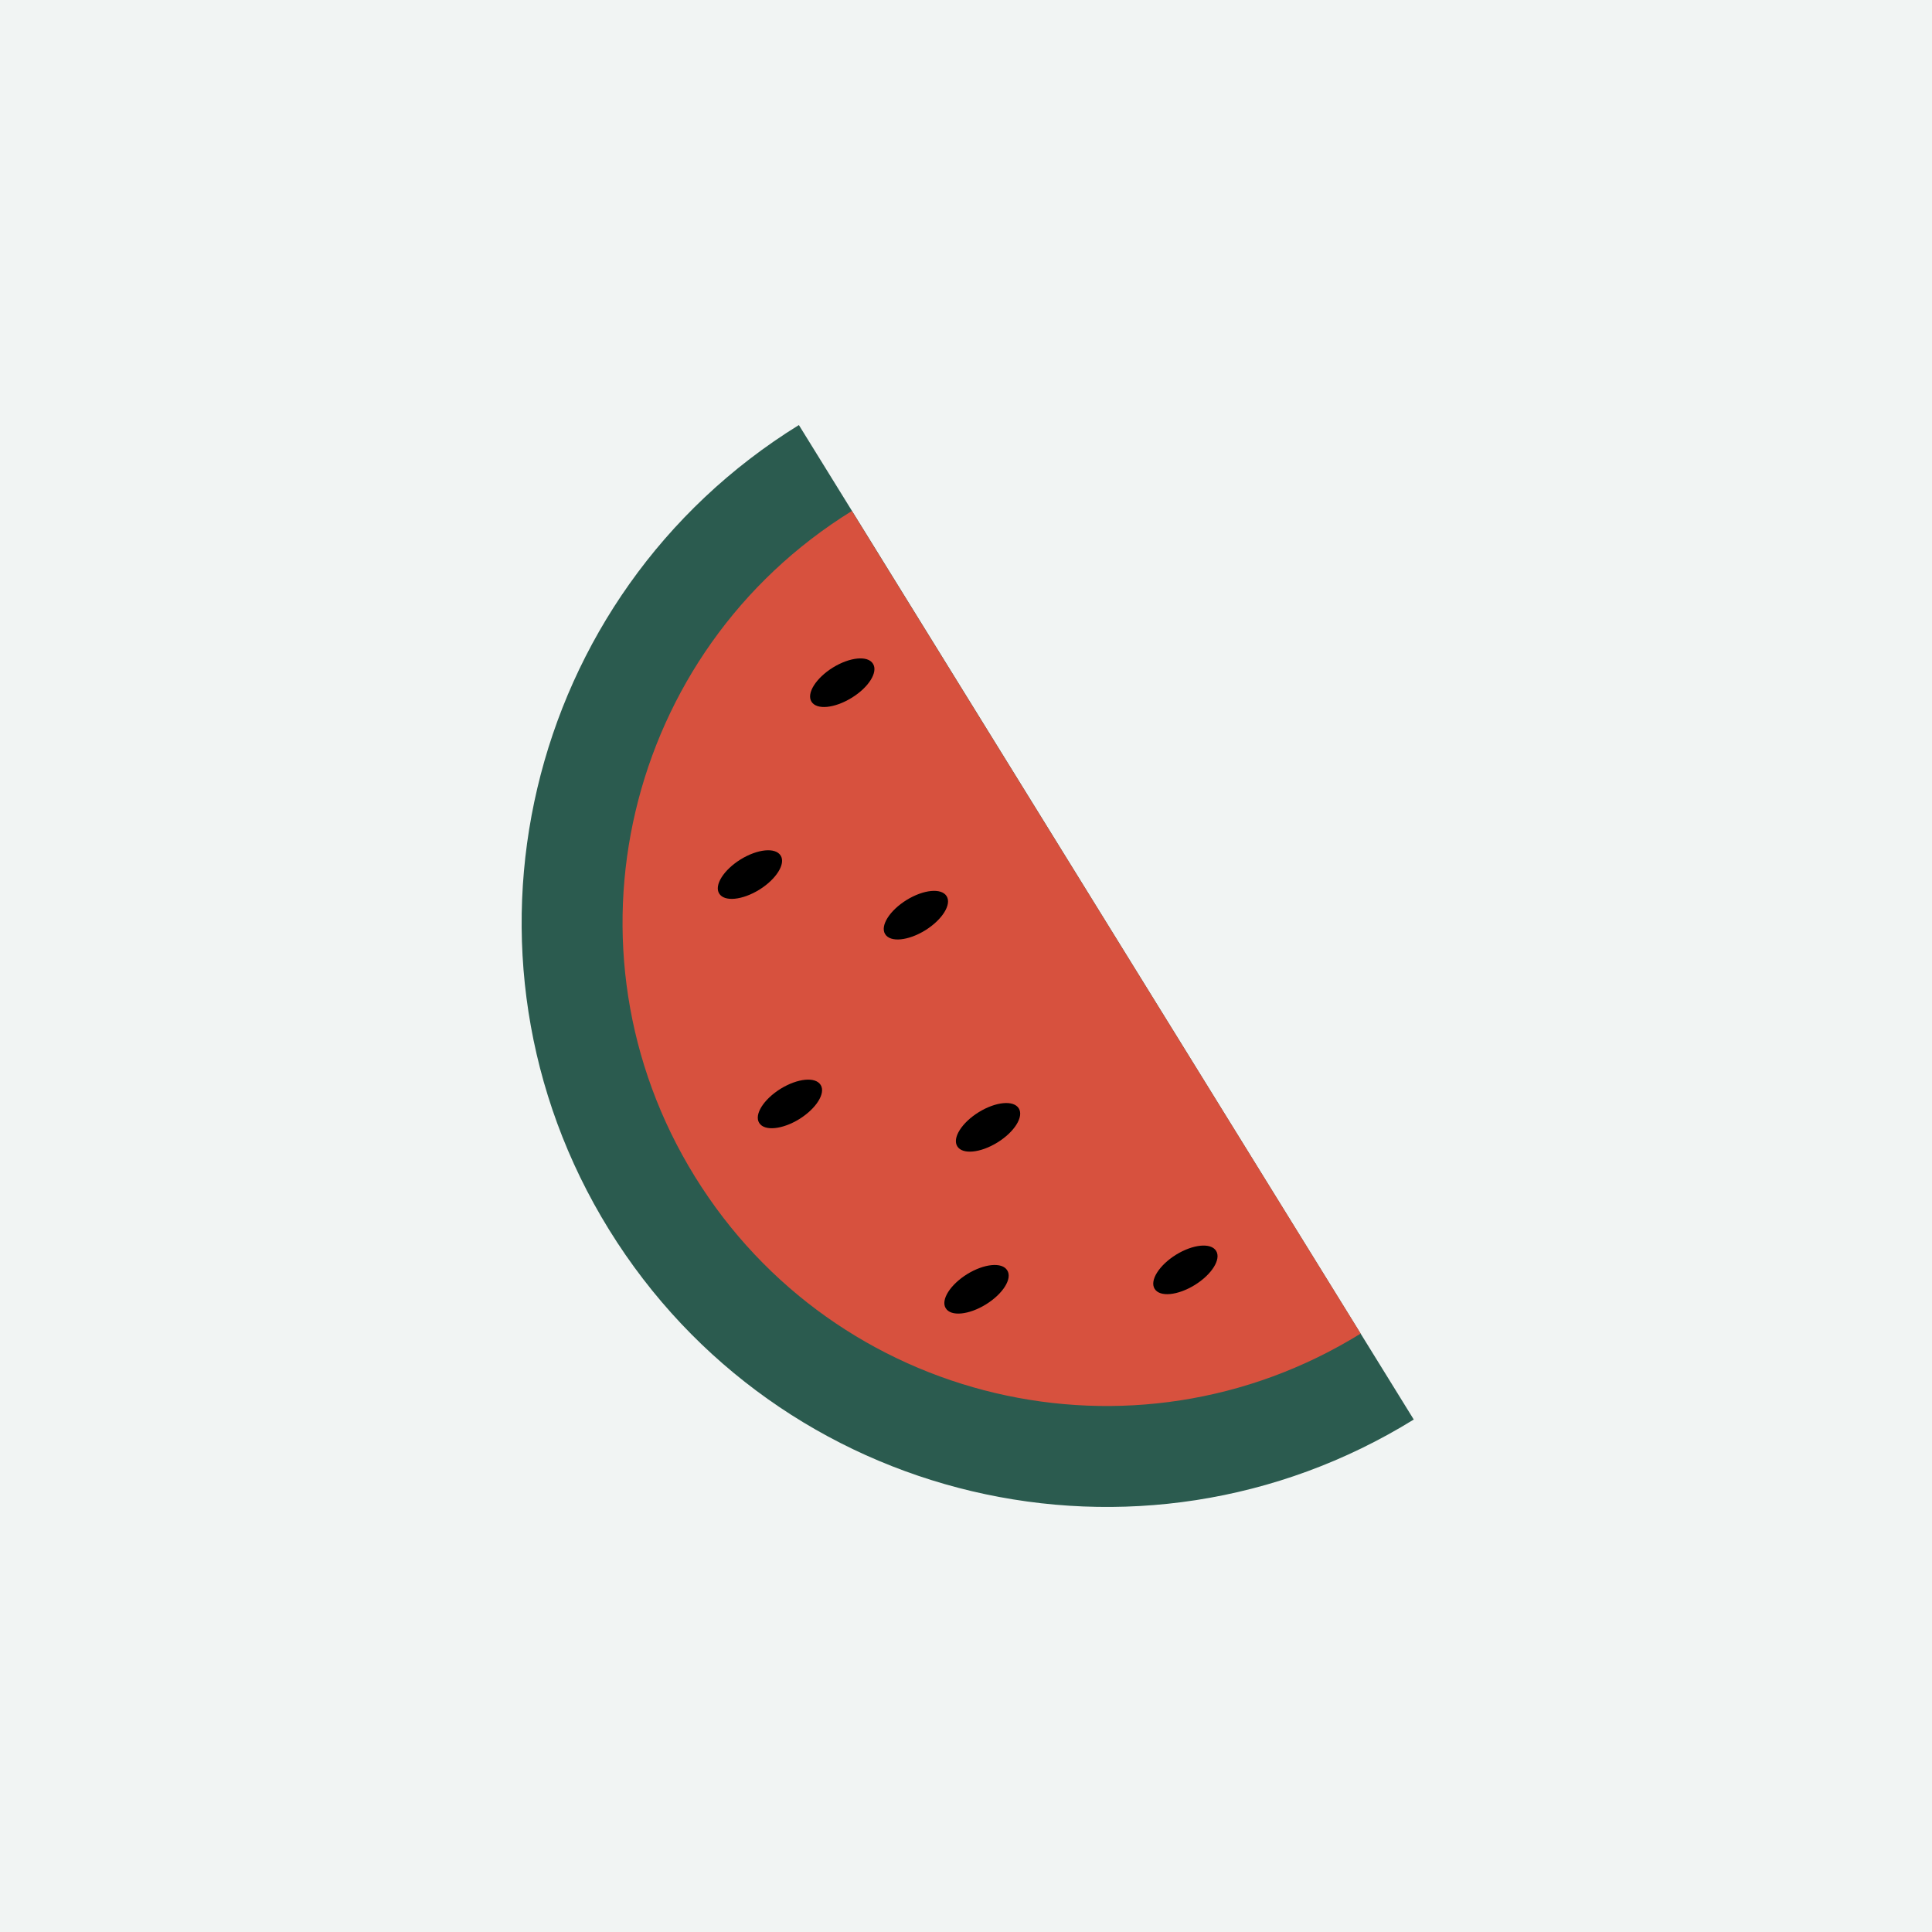
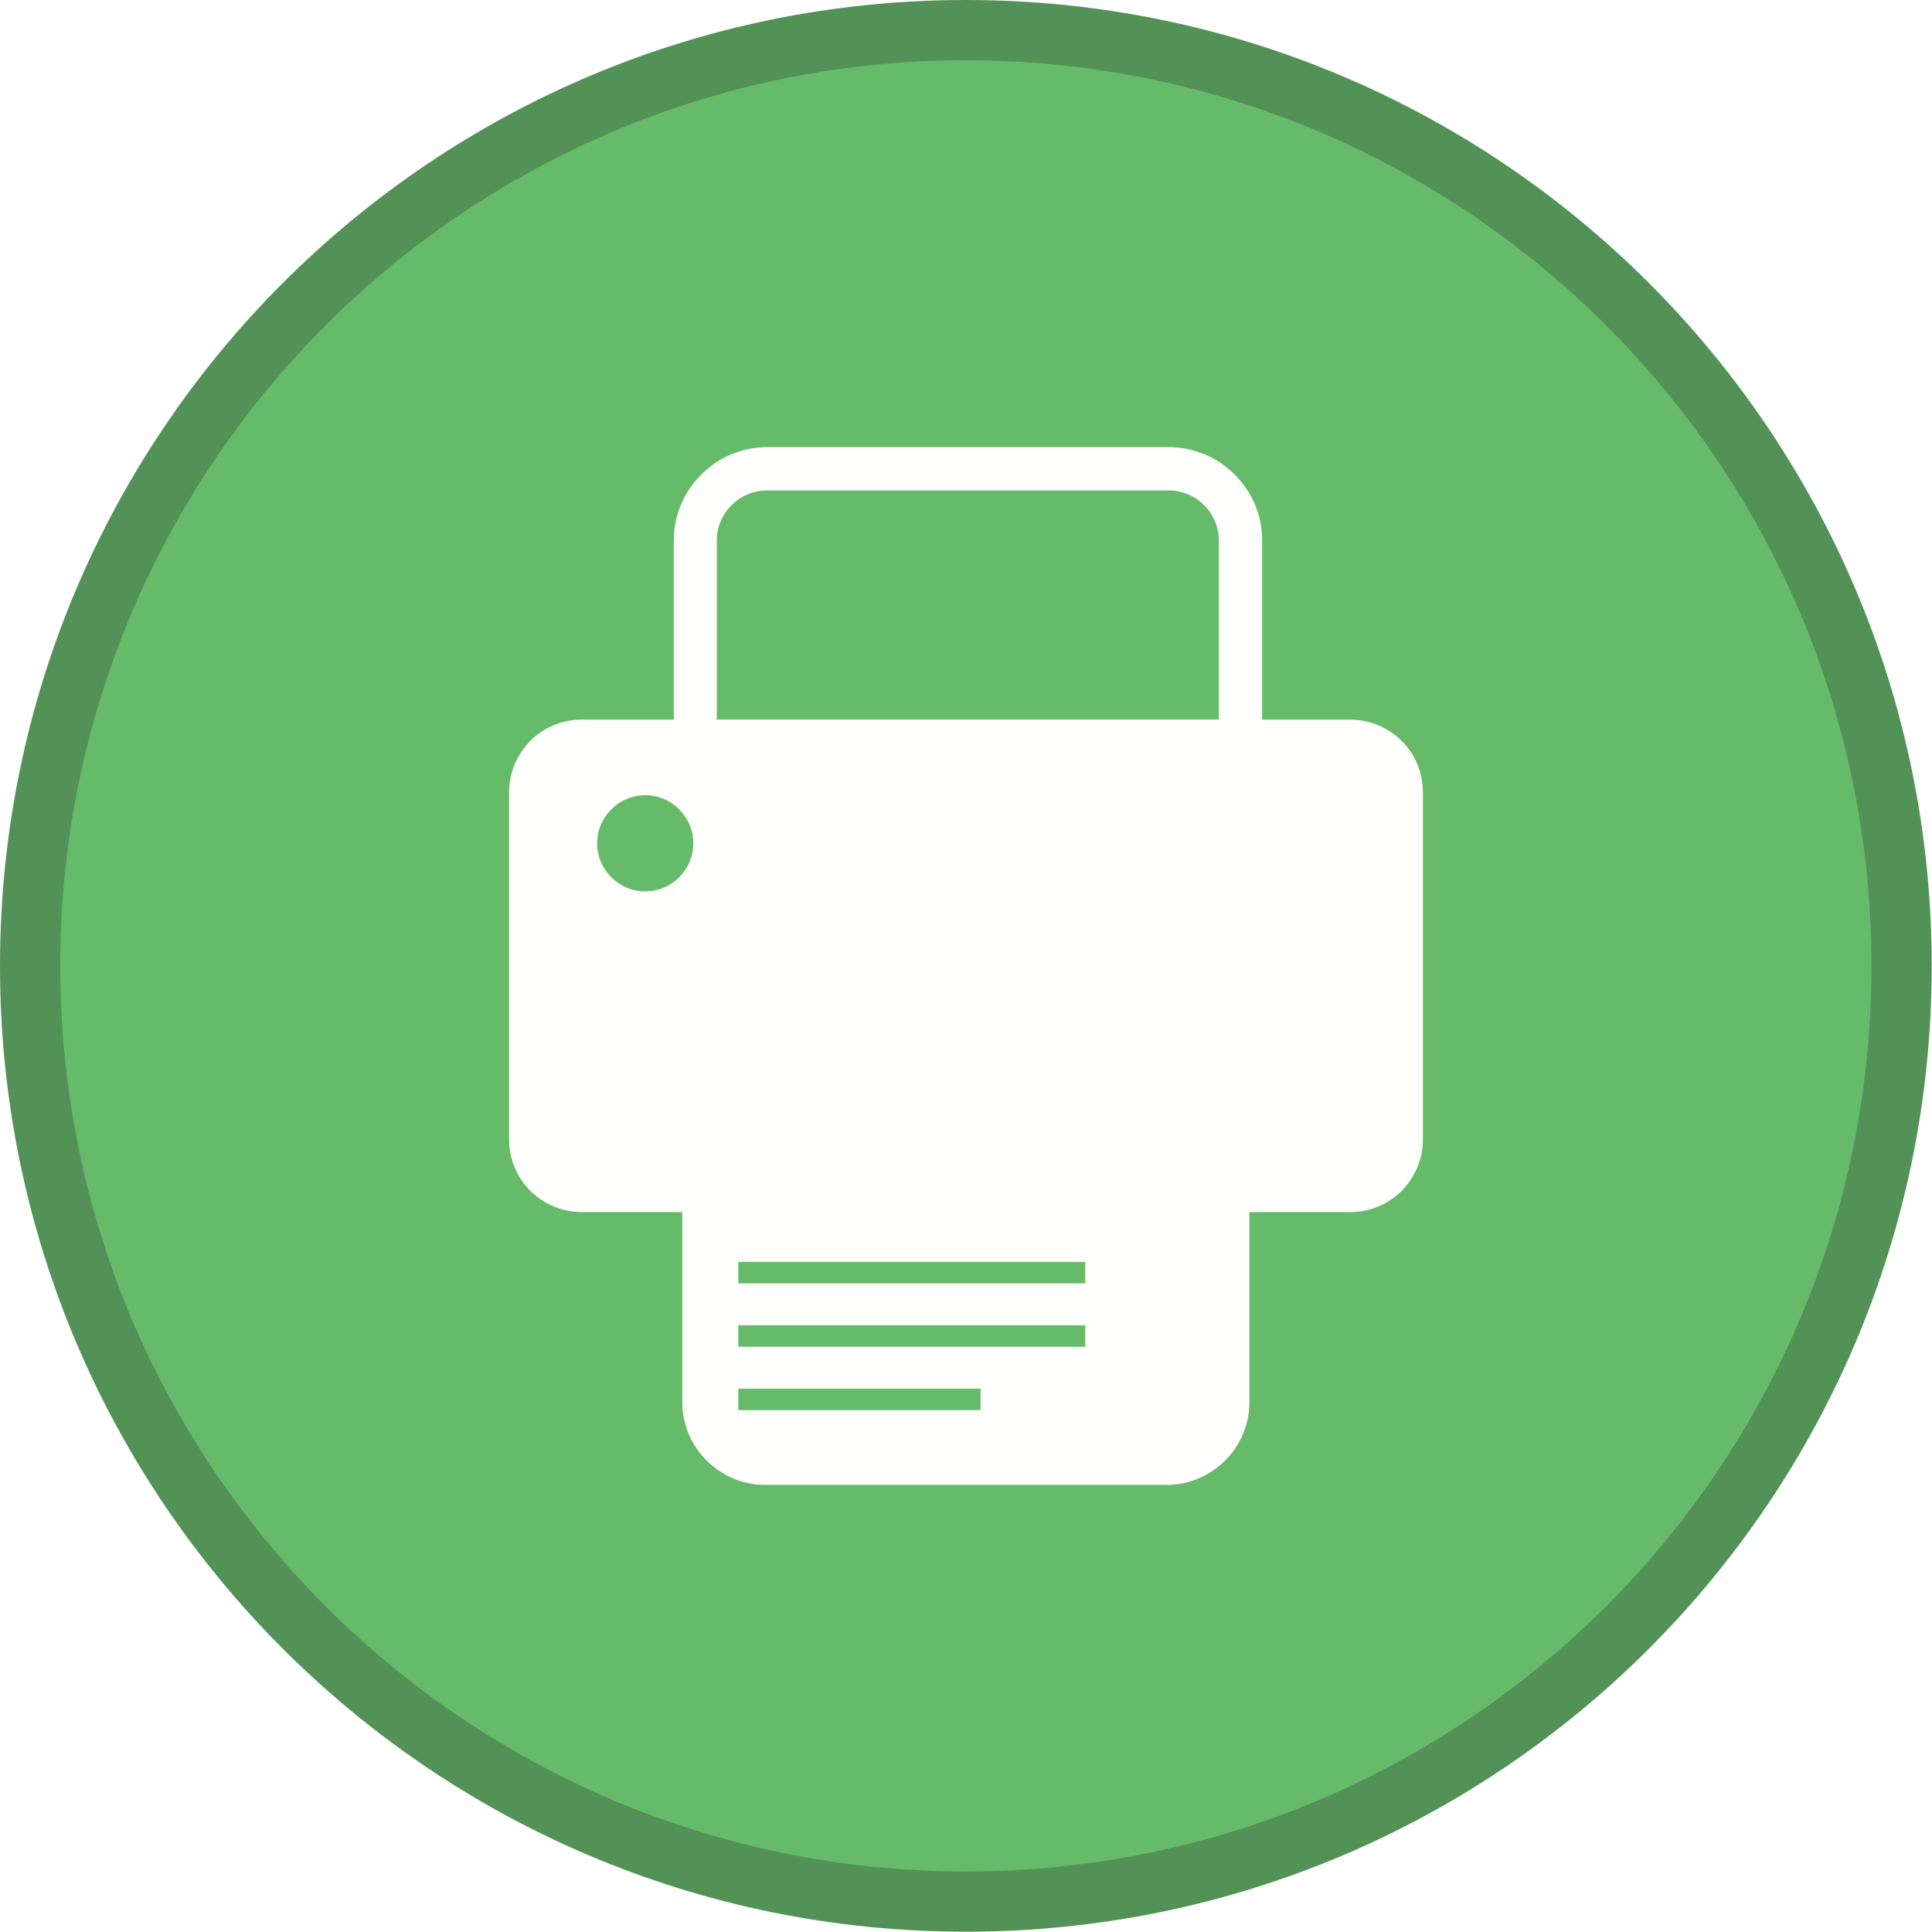
- <svg xmlns="http://www.w3.org/2000/svg" width="100" height="100" viewBox="0 0 100 100" fill="none">
-   <rect width="100" height="100" fill="#F1F4F3" />
-   <path d="M41.35 22C27.139 30.789 22.737 49.44 31.526 63.65C40.314 77.861 58.965 82.263 73.176 73.474L41.35 22Z" fill="#2B5B4F" />
-   <path d="M44.093 26.448C32.336 33.718 28.694 49.148 35.971 60.905C43.242 72.662 58.672 76.304 70.428 69.026L44.093 26.448Z" fill="#D7513E" />
-   <path d="M44.081 36.119C43.199 36.663 42.271 36.755 42.002 36.318C41.734 35.889 42.233 35.099 43.107 34.554C43.989 34.01 44.917 33.918 45.185 34.355C45.461 34.784 44.963 35.582 44.081 36.119Z" fill="black" />
-   <path d="M39.303 46.05C38.421 46.594 37.493 46.687 37.225 46.249C36.957 45.82 37.455 45.03 38.329 44.486C39.211 43.941 40.139 43.849 40.408 44.286C40.676 44.716 40.178 45.505 39.303 46.05Z" fill="black" />
-   <path d="M47.893 48.151C47.011 48.696 46.083 48.788 45.815 48.351C45.547 47.921 46.045 47.131 46.919 46.587C47.801 46.042 48.729 45.95 48.998 46.387C49.266 46.817 48.767 47.607 47.893 48.151Z" fill="black" />
-   <path d="M41.374 57.922C40.492 58.466 39.564 58.558 39.295 58.121C39.027 57.691 39.525 56.902 40.4 56.357C41.282 55.813 42.21 55.721 42.478 56.158C42.746 56.587 42.248 57.377 41.374 57.922Z" fill="black" />
-   <path d="M51.628 59.133C50.746 59.678 49.818 59.77 49.549 59.333C49.281 58.903 49.779 58.113 50.654 57.569C51.535 57.024 52.464 56.932 52.732 57.37C53 57.799 52.51 58.589 51.628 59.133Z" fill="black" />
-   <path d="M61.842 66.511C60.961 67.055 60.032 67.147 59.764 66.71C59.496 66.281 59.994 65.491 60.868 64.946C61.75 64.402 62.678 64.31 62.947 64.747C63.215 65.177 62.724 65.966 61.842 66.511Z" fill="black" />
-   <path d="M51.03 67.516C50.148 68.06 49.22 68.152 48.952 67.715C48.683 67.285 49.182 66.496 50.056 65.951C50.938 65.407 51.866 65.314 52.134 65.752C52.41 66.181 51.912 66.971 51.03 67.516Z" fill="black" />
+ <svg xmlns="http://www.w3.org/2000/svg" width="655.359" height="655.359" fill-rule="evenodd" clip-rule="evenodd" image-rendering="optimizeQuality" shape-rendering="geometricPrecision" text-rendering="geometricPrecision" viewBox="0 0 6.827 6.827" id="printing">
+   <circle cx="3.413" cy="3.413" r="3.413" fill="#539256" />
+   <circle cx="3.413" cy="3.413" r="3.2" fill="#66bb6a" />
+   <path fill="#fffffe" fill-rule="nonzero" d="M2.056 2.543l2.715 0c0.071,0 0.135,0.029 0.182,0.075 0.047,0.047 0.075,0.111 0.075,0.182l0 1.226c0,0.071 -0.029,0.135 -0.075,0.182 -0.047,0.047 -0.111,0.075 -0.182,0.075l-0.394 0 -1.927 0 -0.394 0c-0.071,0 -0.135,-0.029 -0.182,-0.075 -0.047,-0.047 -0.075,-0.111 -0.075,-0.182l0 -1.226c0,-0.071 0.029,-0.135 0.075,-0.182 0.047,-0.047 0.111,-0.075 0.182,-0.075zm0.224 0.607c0.047,0 0.089,-0.019 0.12,-0.05 0.031,-0.031 0.05,-0.073 0.05,-0.12 0,-0.047 -0.019,-0.089 -0.05,-0.12 -0.031,-0.031 -0.073,-0.05 -0.12,-0.05 -0.047,0 -0.089,0.019 -0.12,0.05 -0.031,0.031 -0.05,0.073 -0.05,0.12 0,0.047 0.019,0.089 0.05,0.12 0.031,0.031 0.073,0.05 0.12,0.05z" />
+   <path fill="#fffffe" fill-rule="nonzero" d="M4.415 4.245l0 .71c0 .08-.033.153-.086.206-.053.053-.126.086-.206.086l-1.42 0c-.08 0-.153-.033-.206-.086-.053-.053-.086-.126-.086-.206l0-.71 0-.038.038 0 1.927 0 .038 0 0 .038zm-1.806.29l1.226 0 0-.076-1.226 0 0 .076zm1.226.148l-1.226 0 0 .076 1.226 0 0-.076zm-.37.224l-.856 0 0 .076.856 0 0-.076zM2.71 1.58l1.42 0c.088 0 .171.035.233.097.062.062.097.145.097.233l0 .786-2.079 0 0-.786c0-.088.035-.171.097-.233.062-.062.145-.097.233-.097zm-.177.963l1.774 0 0-.633c0-.047-.019-.092-.052-.125-.033-.033-.078-.052-.125-.052l-1.42 0c-.047 0-.092.019-.125.052-.033.033-.052.078-.052.125l0 .633z" />
</svg>
